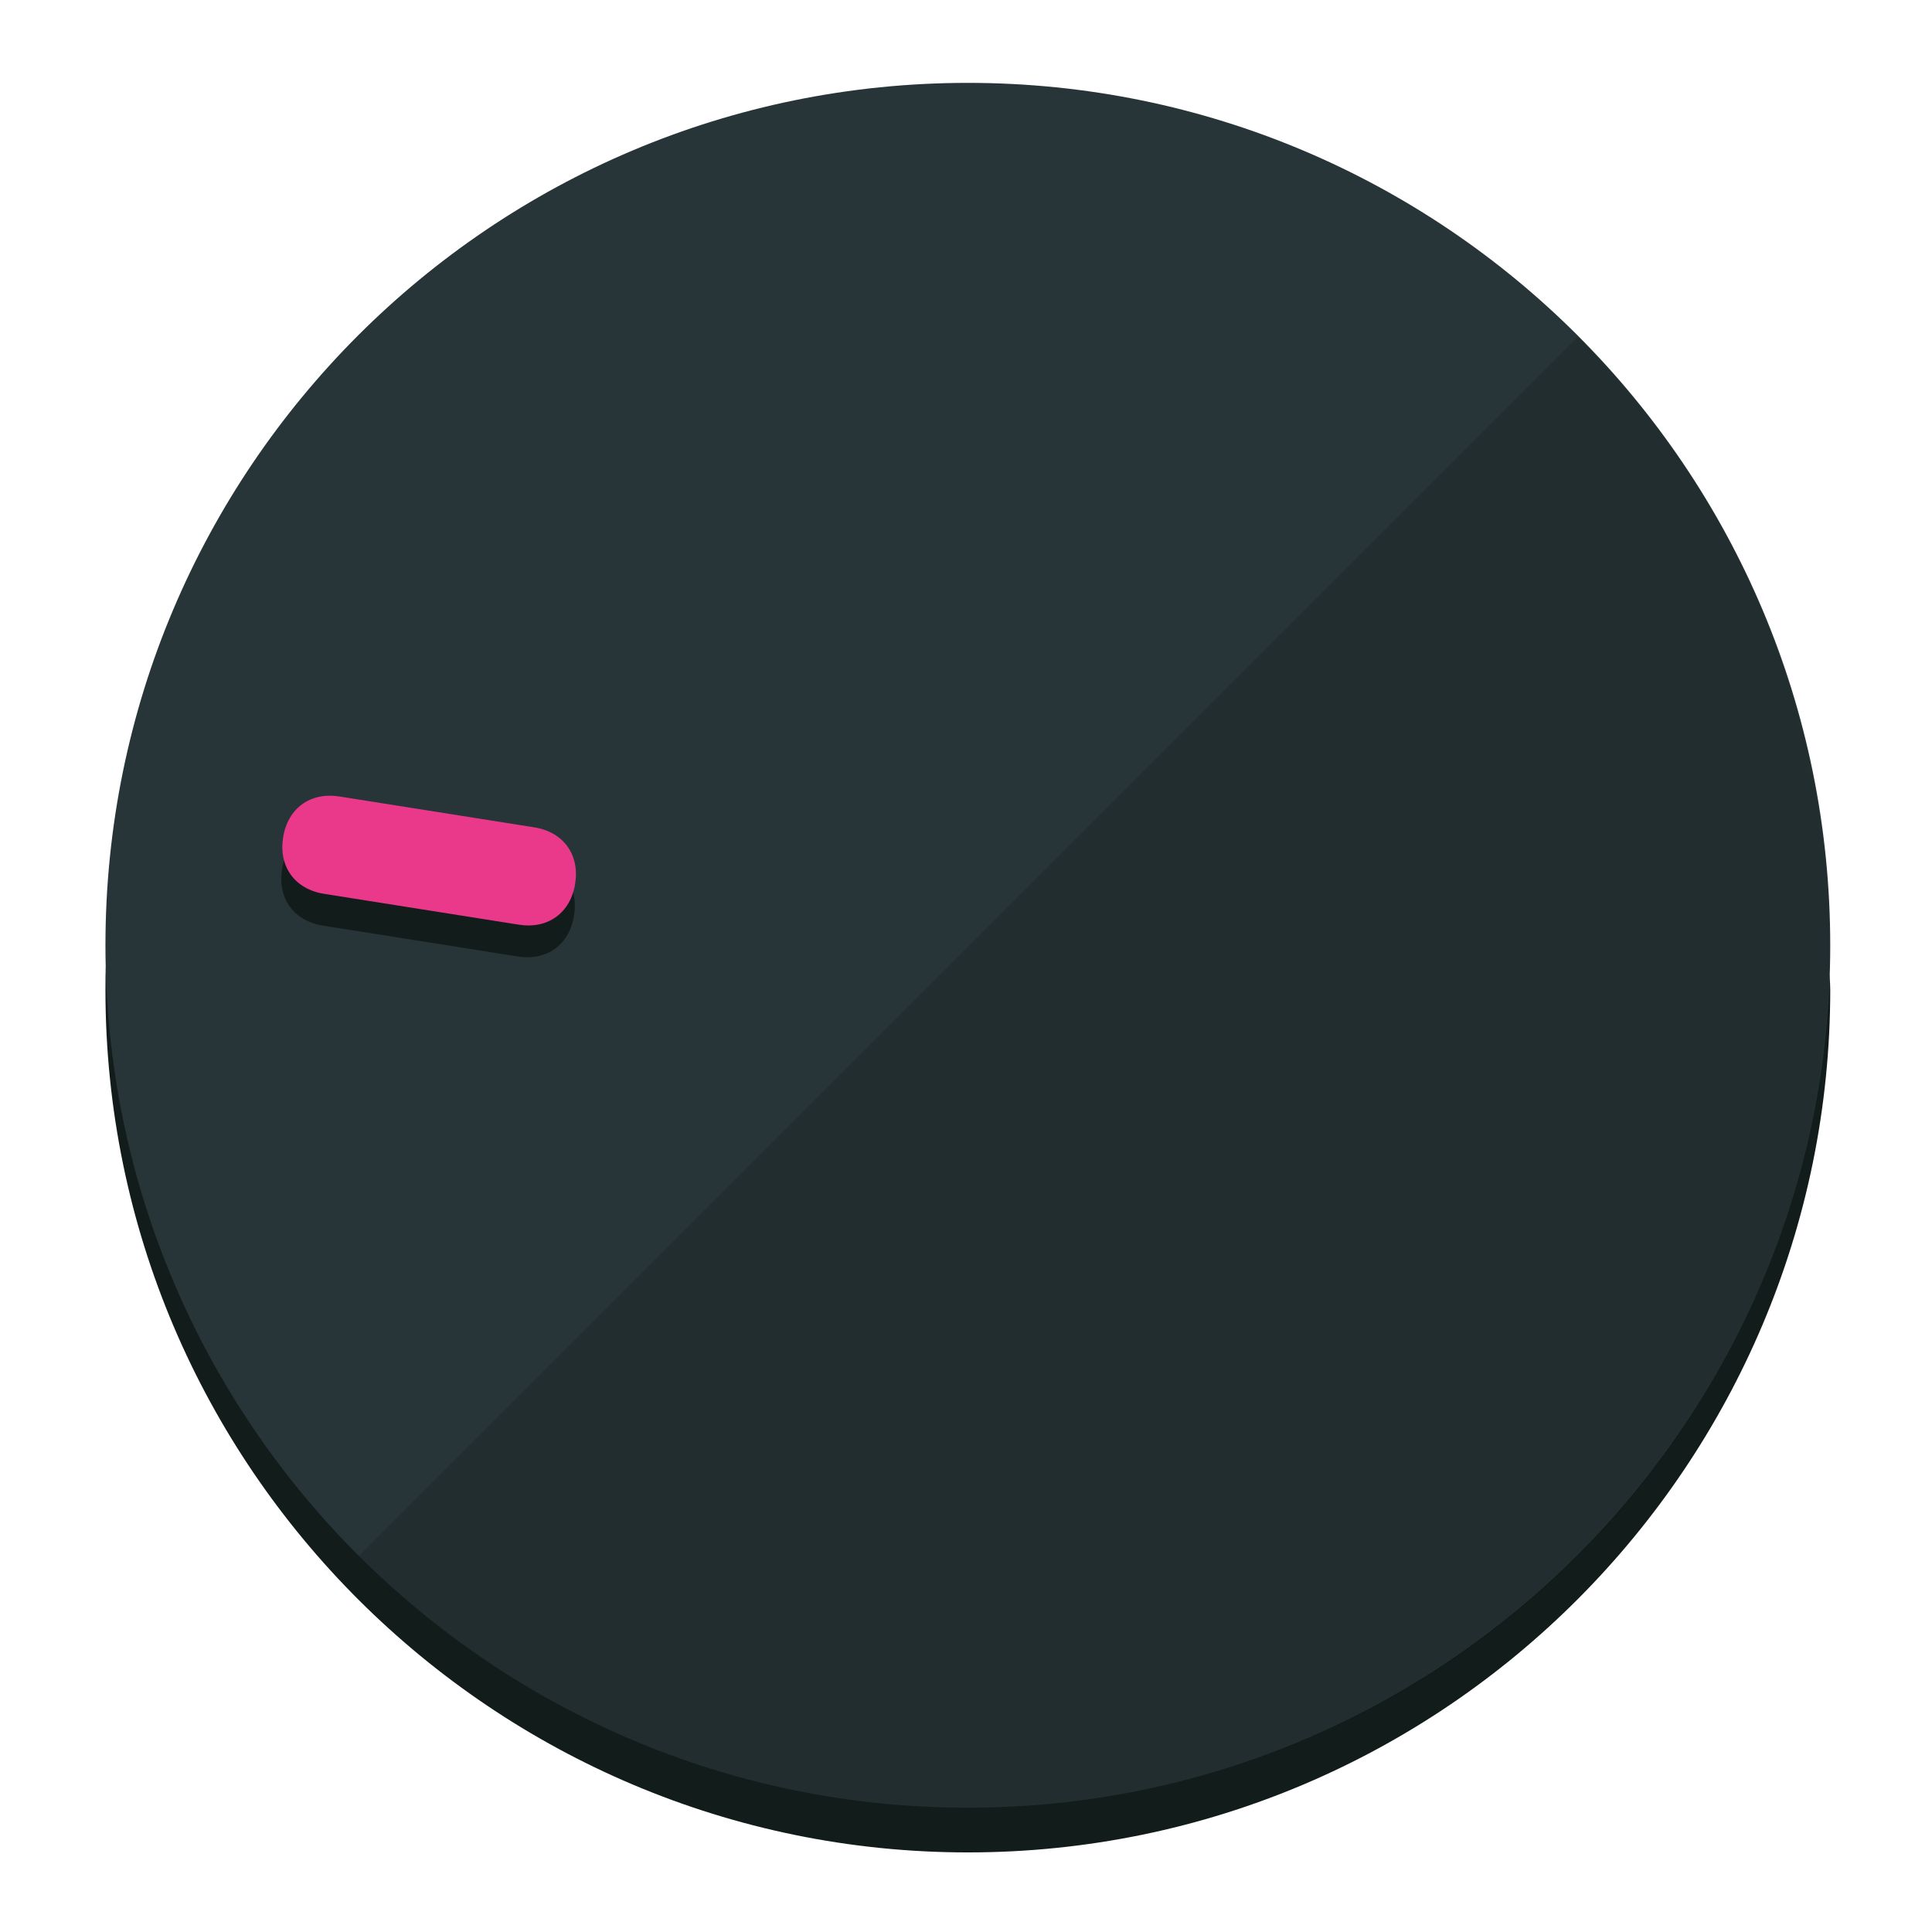
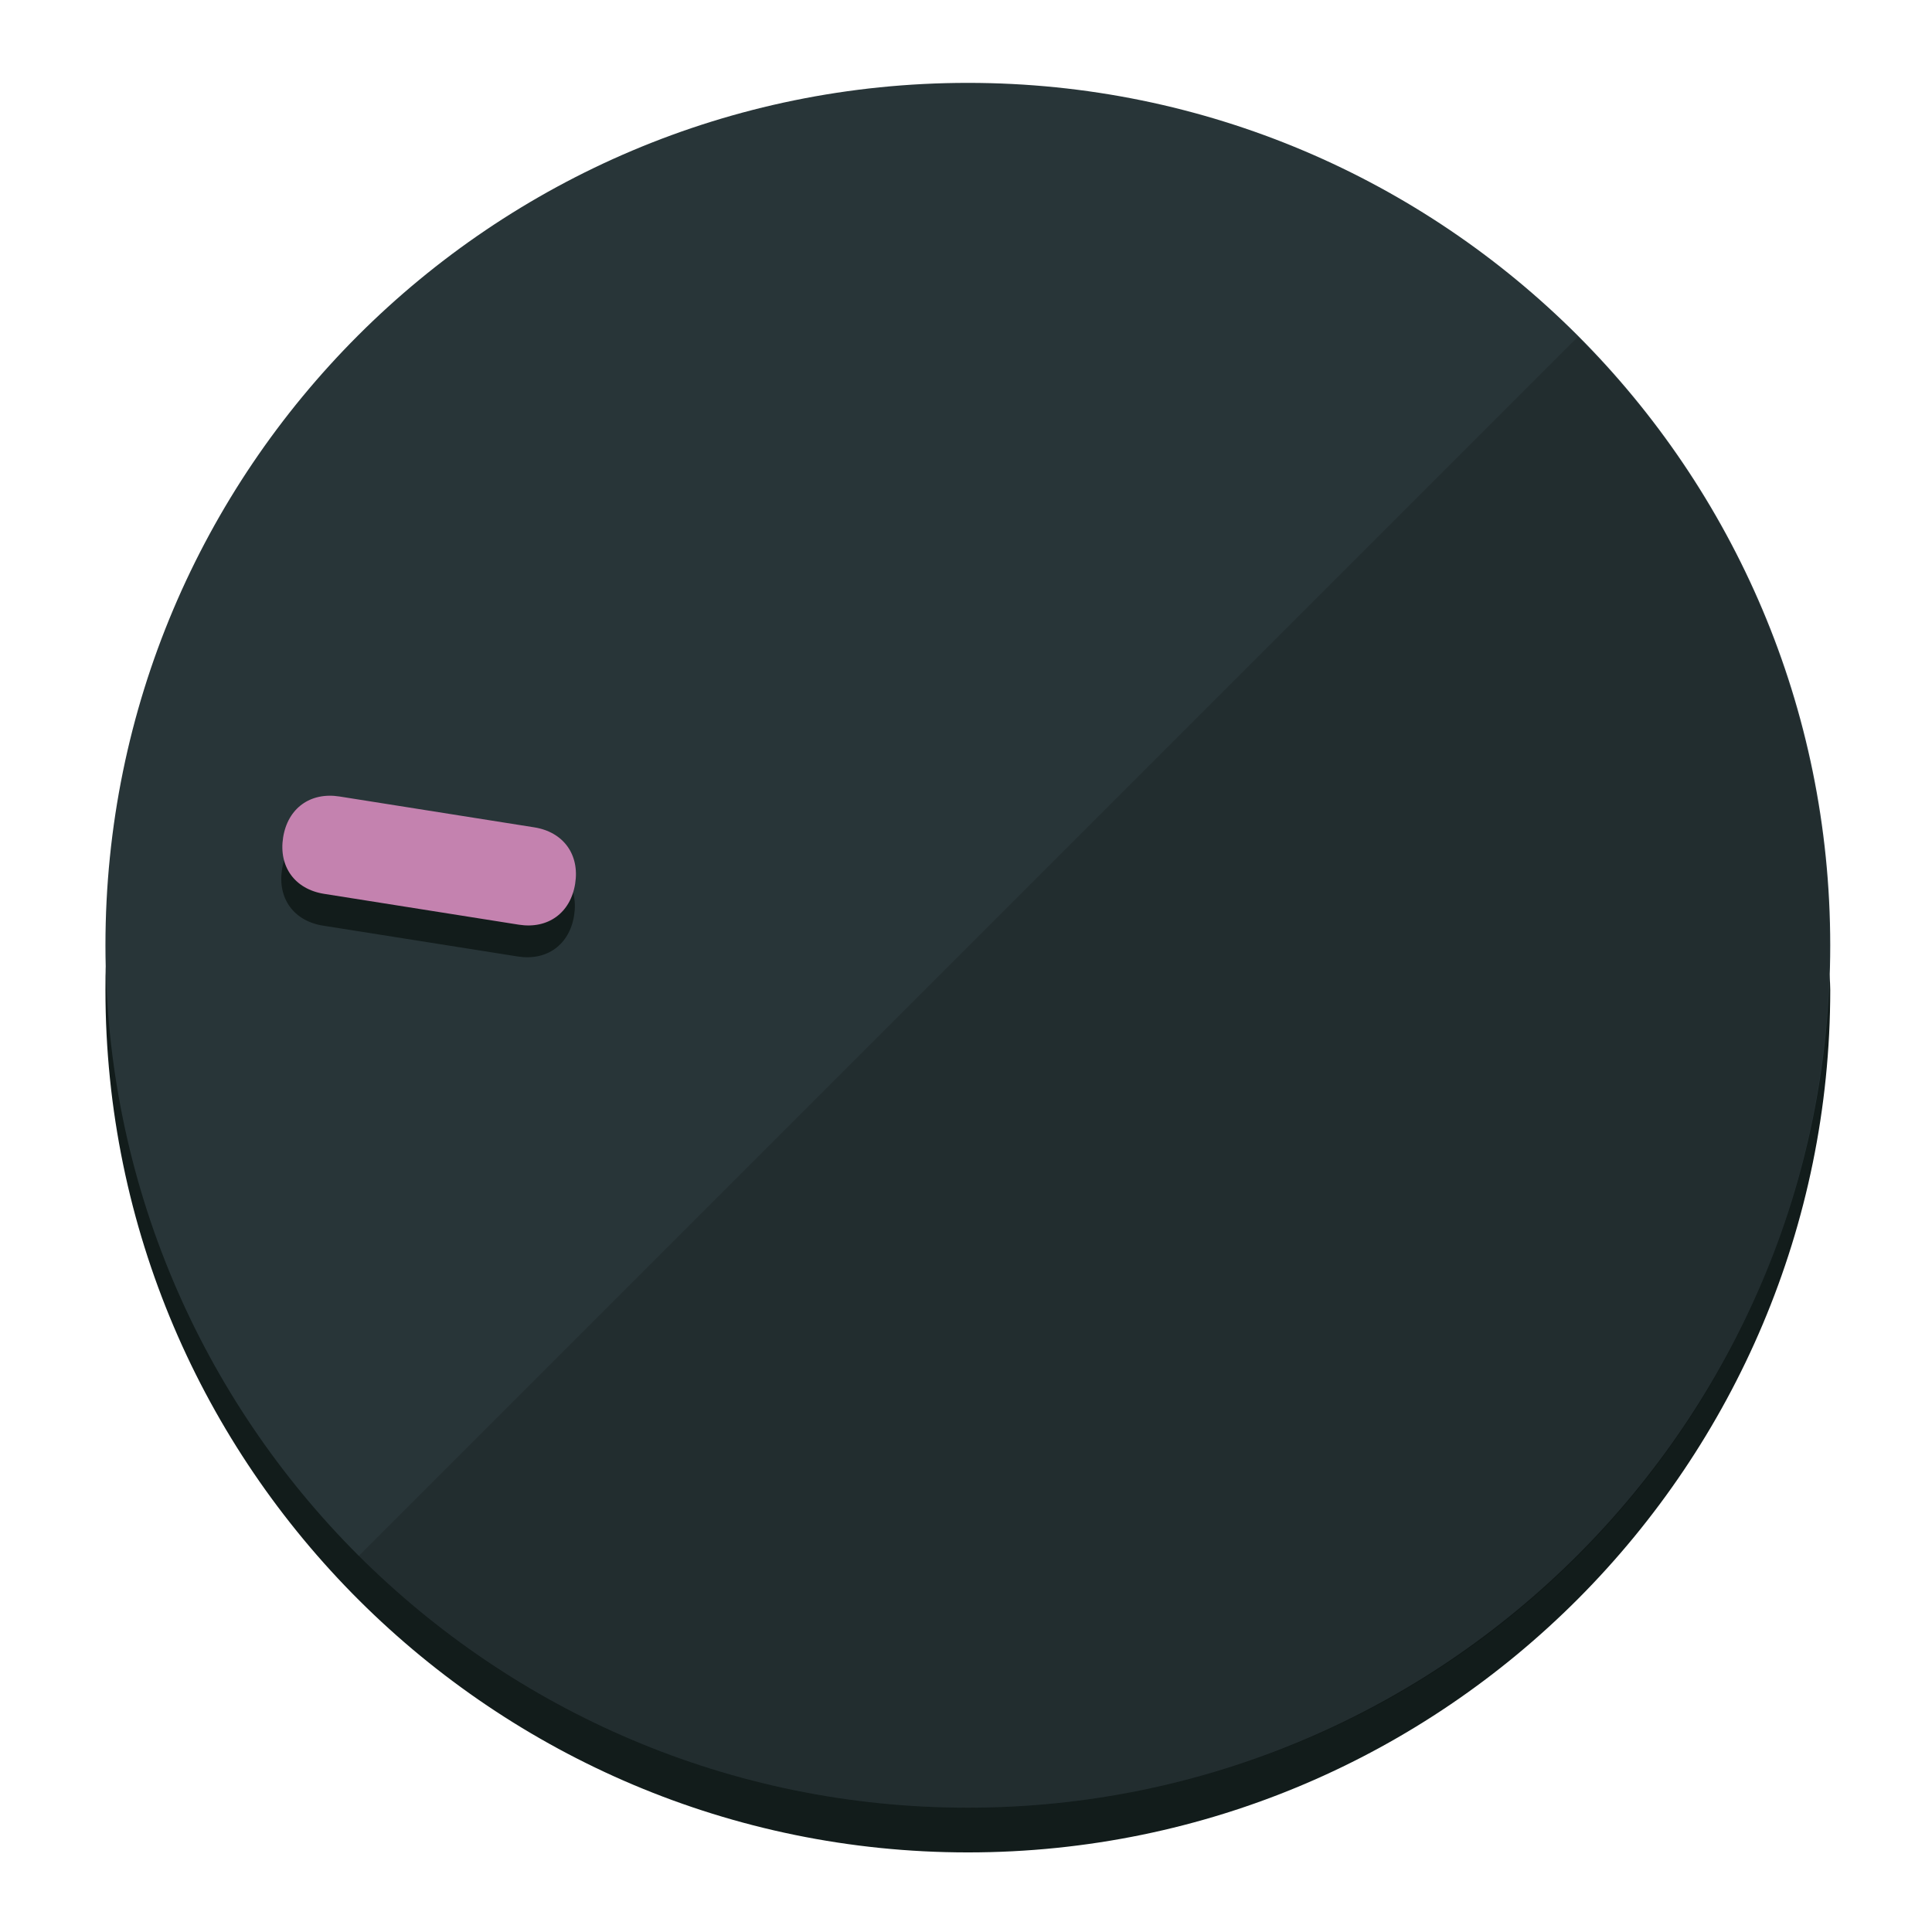
<svg xmlns="http://www.w3.org/2000/svg" height="120px" width="120px" version="1.1" id="Layer_1" viewBox="0 0 496.8 496.8" xml:space="preserve">
  <defs id="defs23" />
  <g id="g3158">
    <path style="display:inline;fill:#121c1b;fill-opacity:1;stroke-width:1.584" d="m 248.875,445.92 c 116.582,0 212.89,-91.238 220.493,-205.286 0,5.069 1.267,8.87 1.267,13.939 0,121.651 -98.842,221.76 -221.76,221.76 -121.651,0 -221.76,-98.842 -221.76,-221.76 0,-5.069 0,-8.87 1.267,-13.939 7.603,114.048 103.91,205.286 220.493,205.286 z" id="path8" />
    <circle style="display:inline;fill:#283538;fill-opacity:1;stroke-width:1.584" cx="248.875" cy="243.071" r="221.76" id="circle12" />
    <path style="display:inline;fill:#000000;fill-opacity:0.154;stroke-width:1.587" d="m 405.744,86.606 c 86.308,86.308 86.308,227.193 0,313.5 -86.308,86.308 -227.193,86.308 -313.5,0" id="path14" />
  </g>
  <g id="g3198">
    <circle style="display:none;fill:#000000;fill-opacity:0;stroke-width:1.584" cx="-201.714" cy="283.513" r="221.76" id="circle12-3" transform="rotate(-81)" />
    <path style="display:inline;fill:#121c1b;fill-opacity:1;stroke-width:1.584" d="m 137.089,220.92 c 7.51,1.189 11.723,6.989 10.534,14.498 v 0 c -1.189,7.51 -6.989,11.723 -14.498,10.534 L 83.061,238.023 C 75.551,236.834 71.338,231.034 72.527,223.525 v 0 c 1.189,-7.51 6.989,-11.723 14.498,-10.534 z" id="path3789" />
-     <path style="display:inline;fill:#ea398a;stroke-width:1.584" d="m 137.365,212.742 c 7.51,1.189 11.723,6.989 10.534,14.498 v 0 c -1.189,7.51 -6.989,11.723 -14.498,10.534 l -50.064,-7.929 c -7.51,-1.189 -11.723,-6.989 -10.534,-14.498 v 0 c 1.189,-7.51 6.989,-11.723 14.498,-10.534 z" id="path915" />
+     <path style="display:inline;fill:#C482AF;stroke-width:1.584" d="m 137.365,212.742 c 7.51,1.189 11.723,6.989 10.534,14.498 v 0 c -1.189,7.51 -6.989,11.723 -14.498,10.534 l -50.064,-7.929 c -7.51,-1.189 -11.723,-6.989 -10.534,-14.498 v 0 c 1.189,-7.51 6.989,-11.723 14.498,-10.534 z" id="path915" />
  </g>
</svg>
